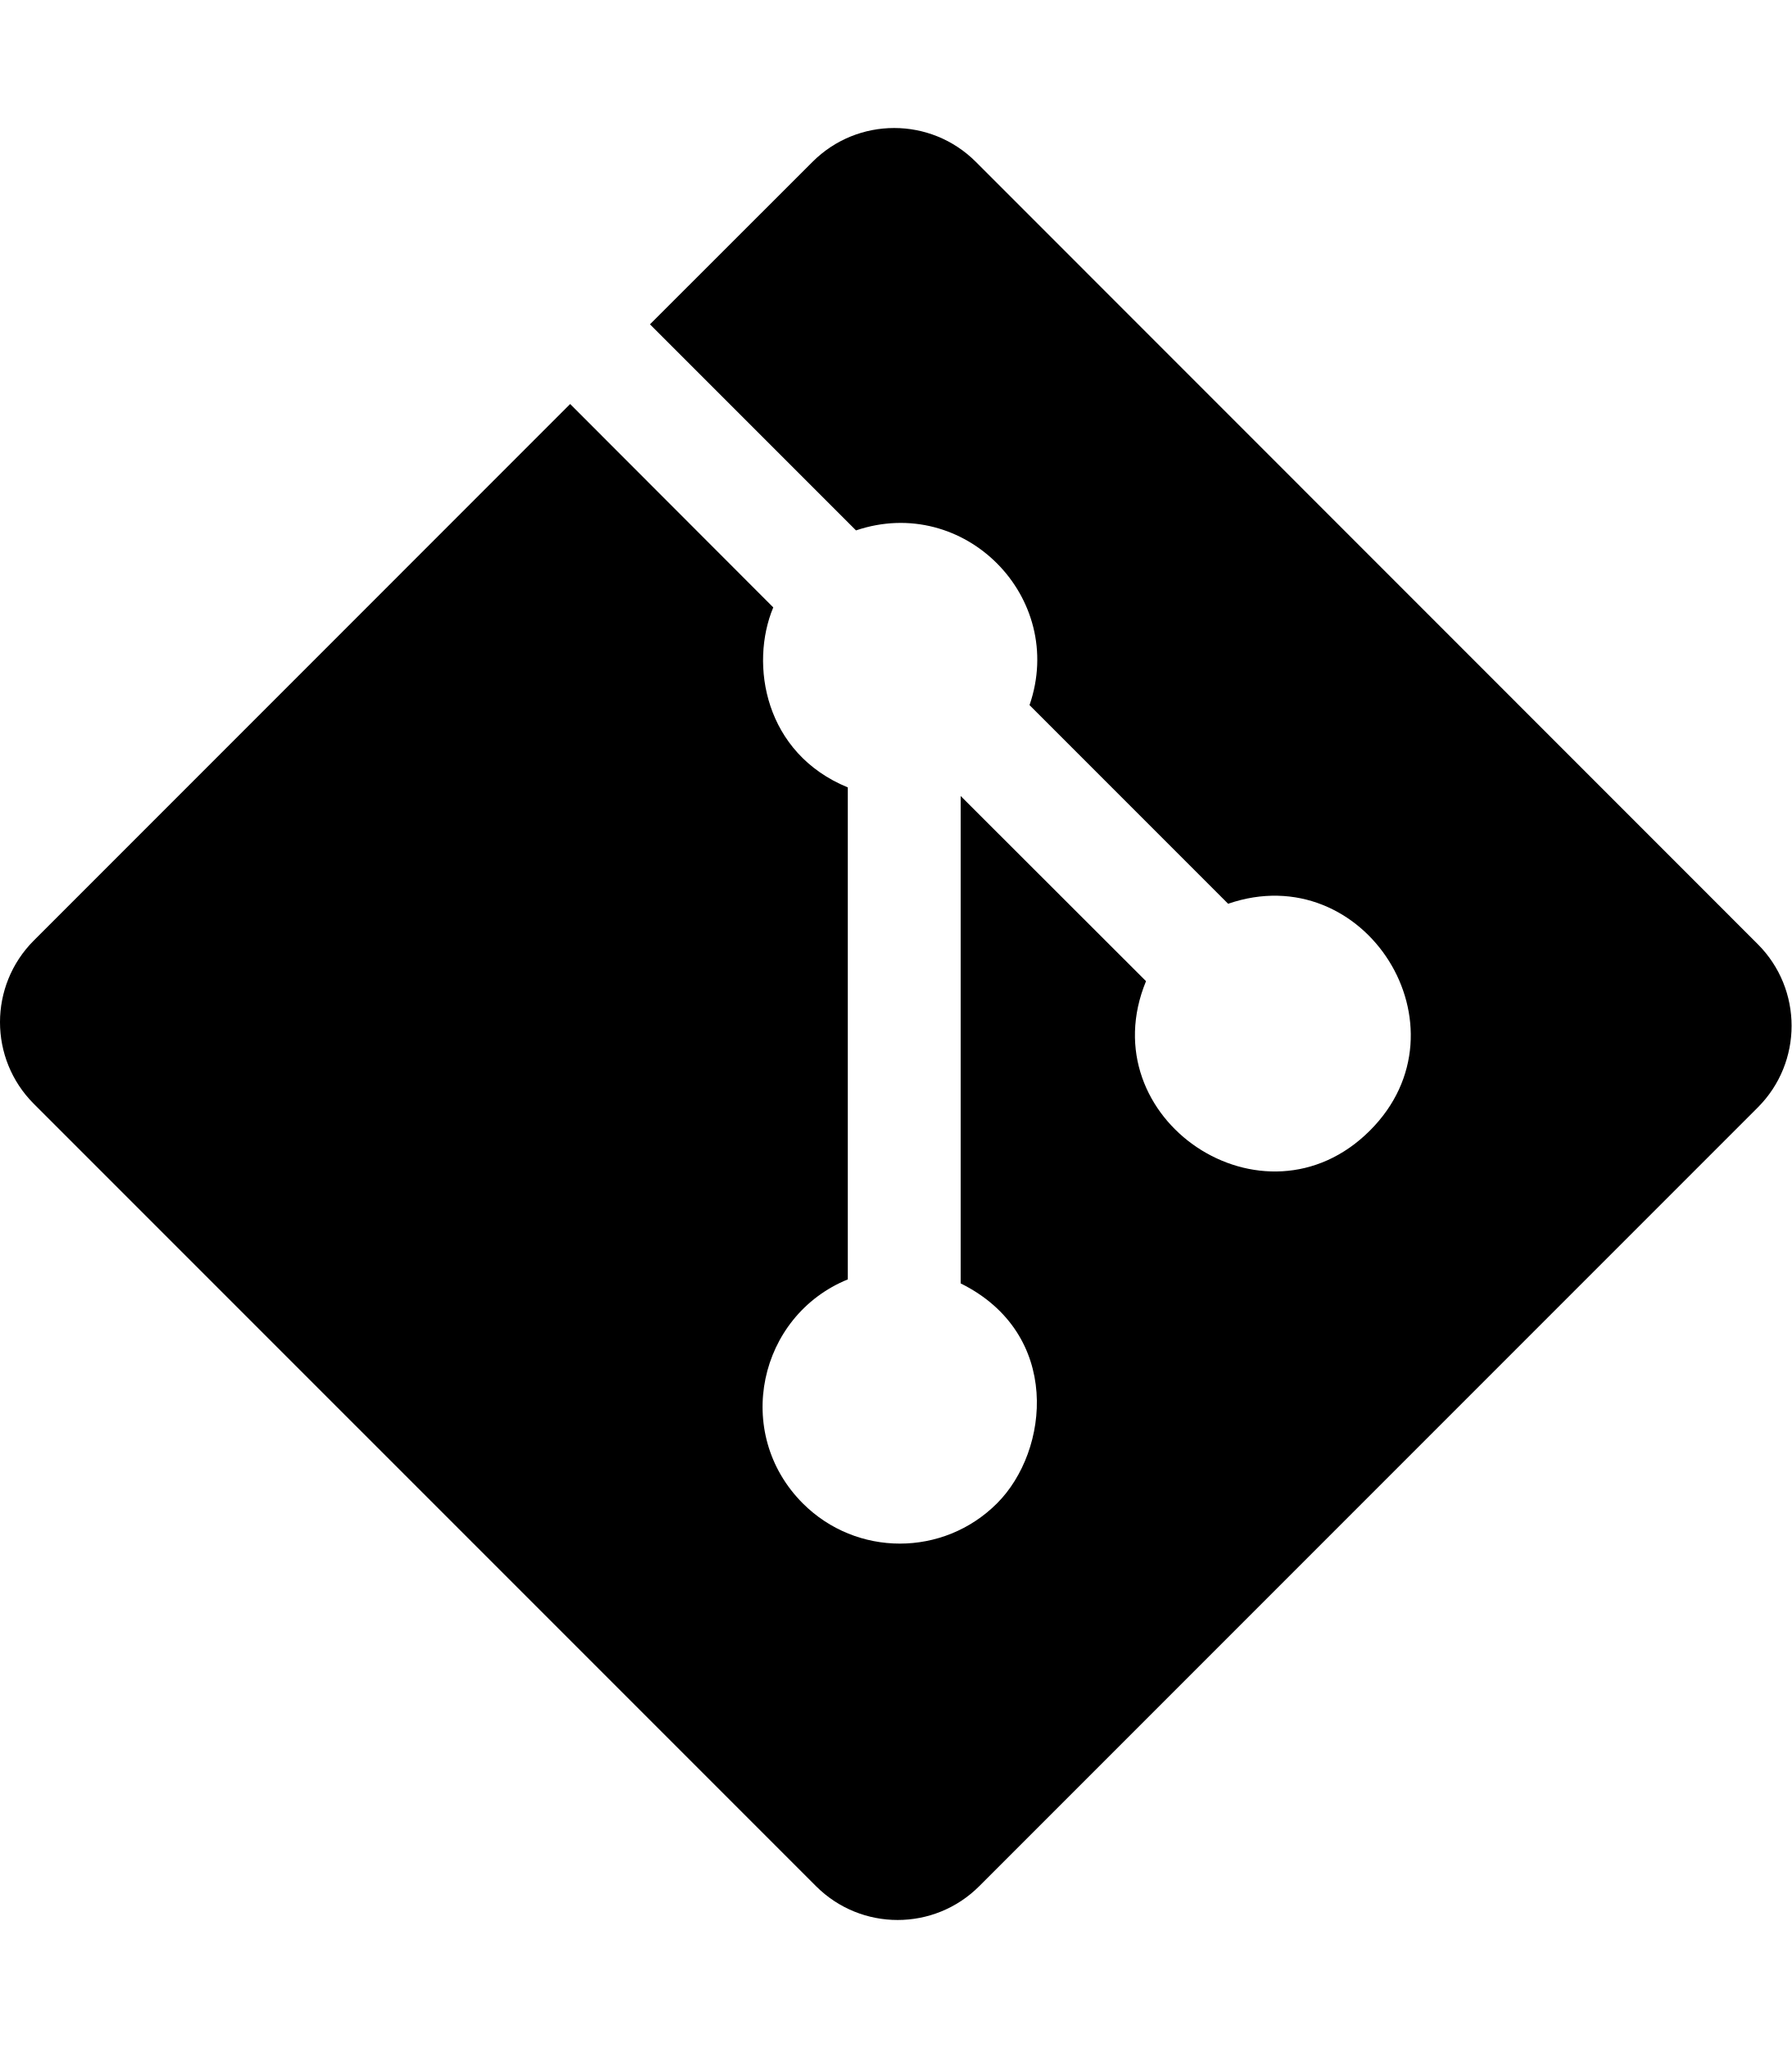
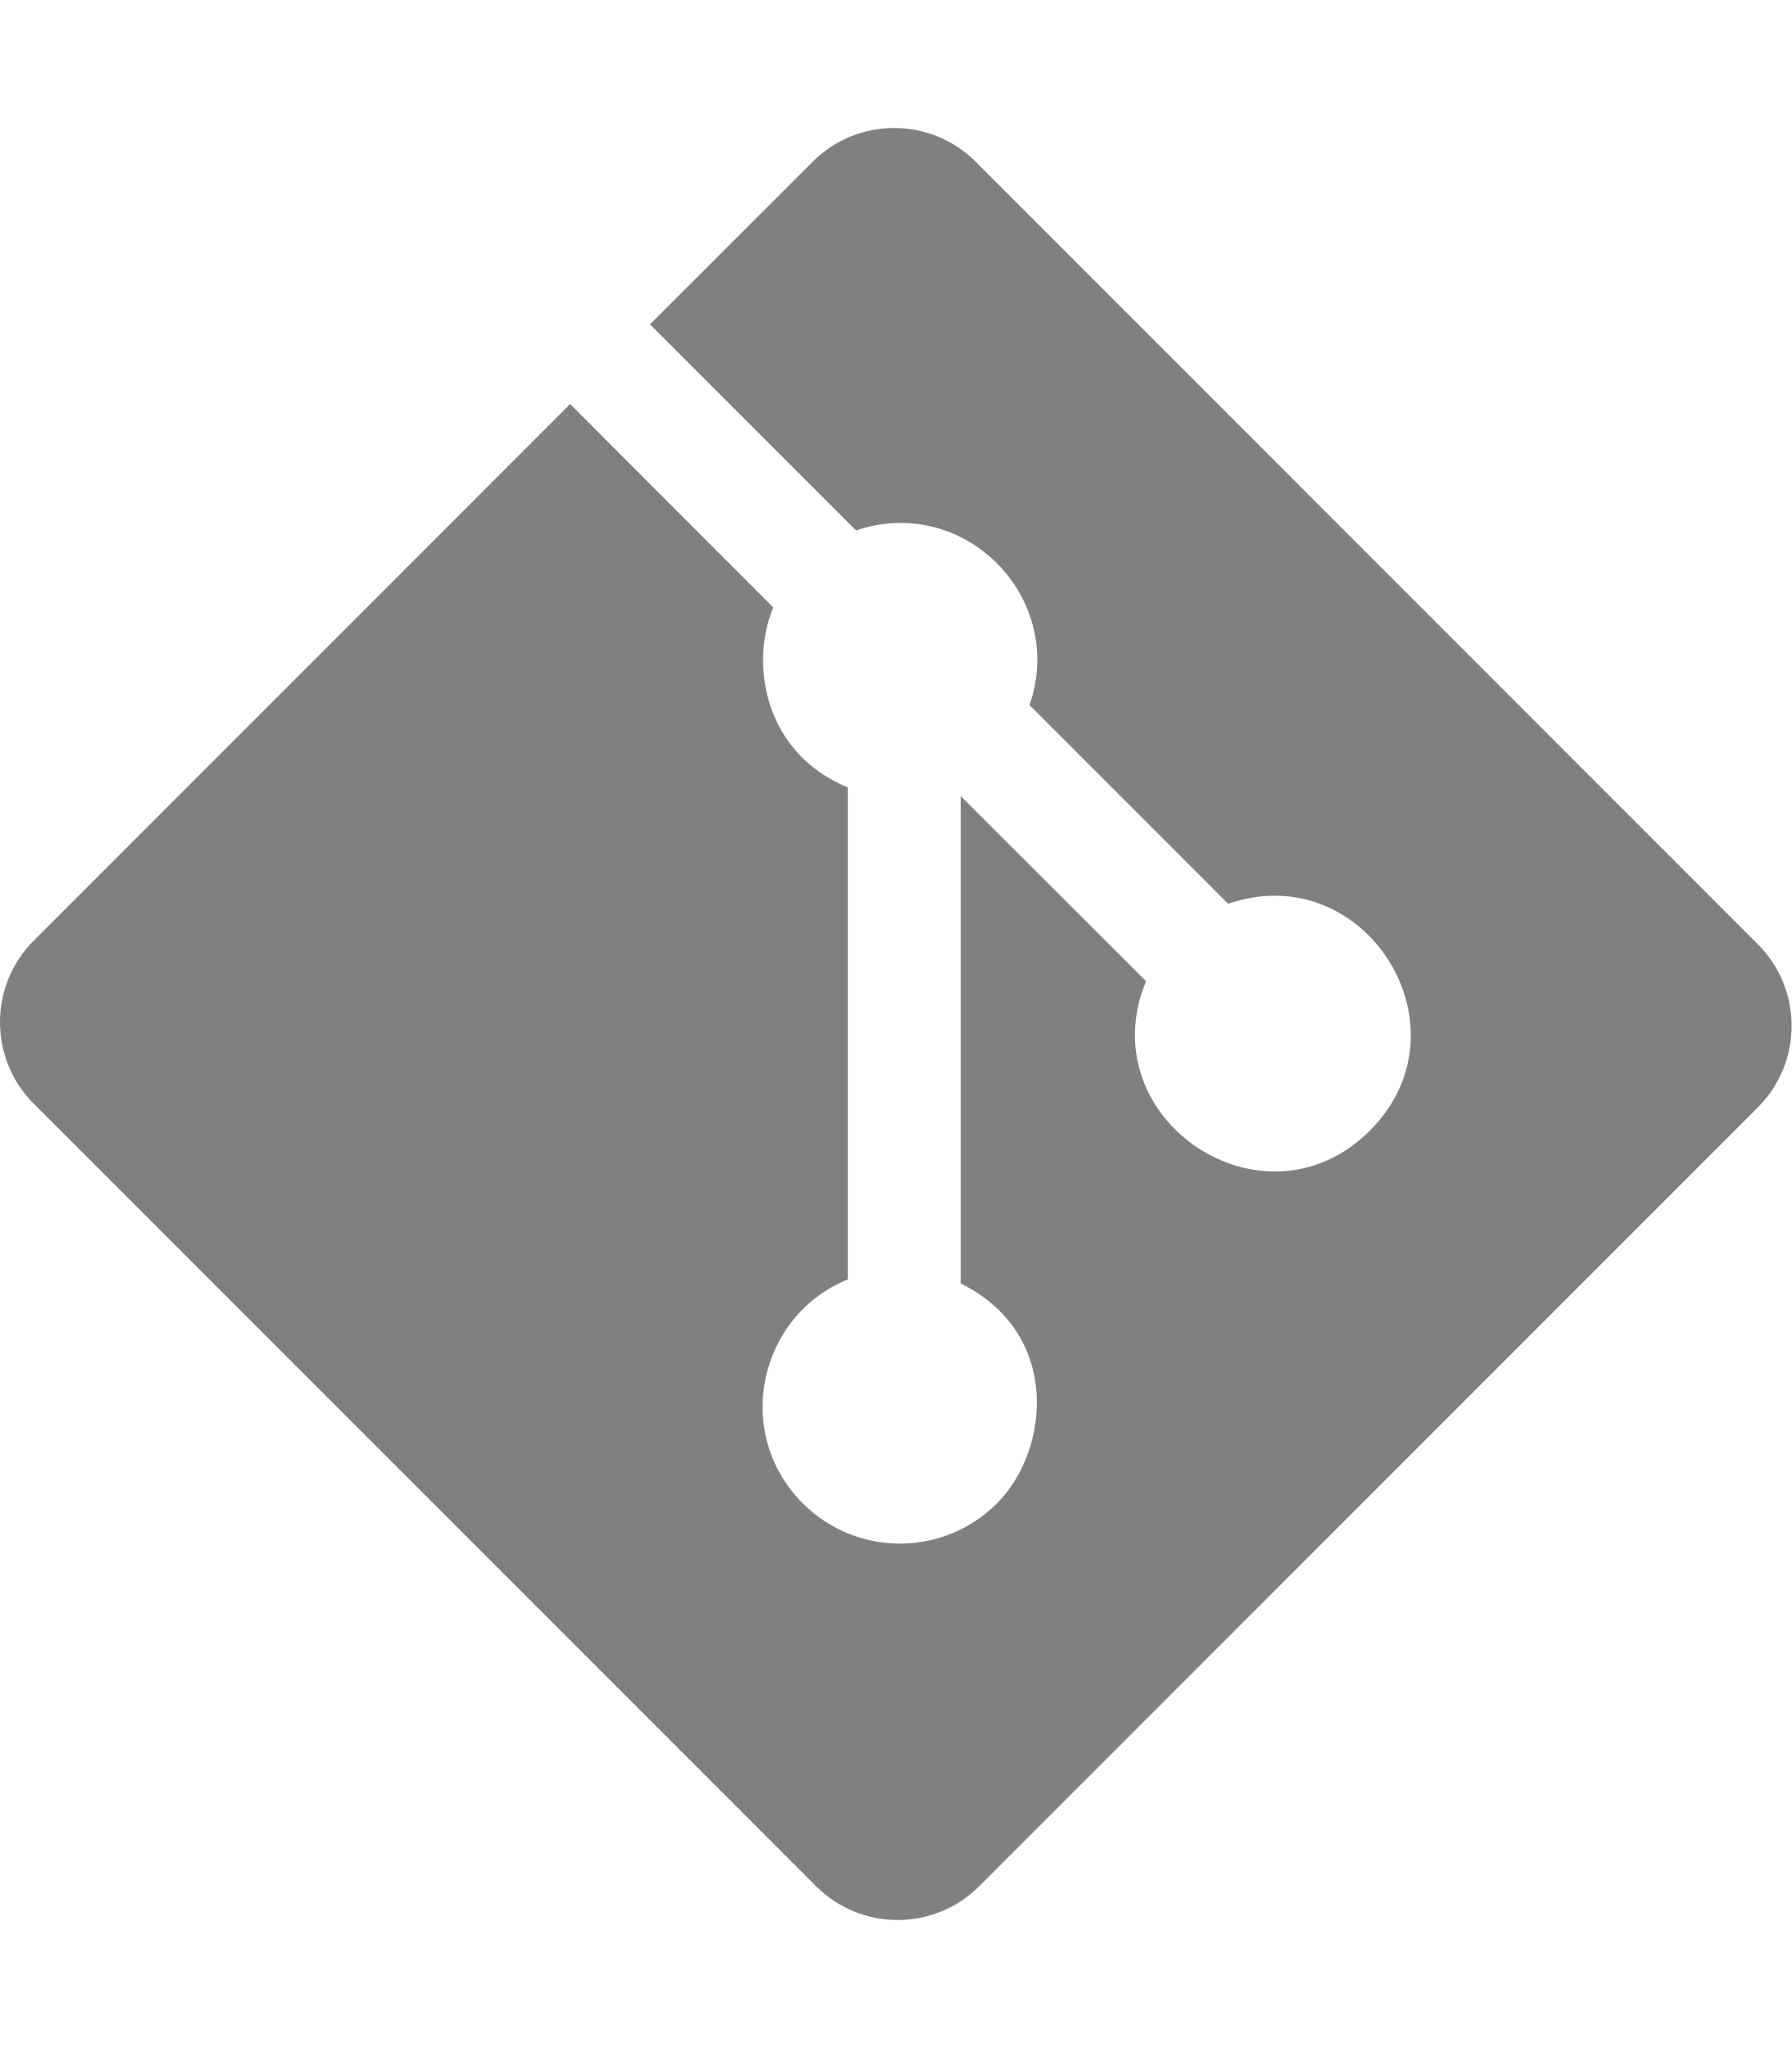
- <svg xmlns="http://www.w3.org/2000/svg" viewBox="0 0 448 512">
-   <path d="M439.55 236.05L244 40.45a28.87 28.87 0 0 0-40.81 0l-40.66 40.63 51.52 51.52c27.06-9.14 52.68 16.77 43.39 43.68l49.66 49.66c34.23-11.8 61.18 31 35.47 56.69-26.49 26.49-70.21-2.87-56-37.34L240.22 199v121.85c25.3 12.54 22.26 41.85 9.08 55a34.34 34.34 0 0 1-48.55 0c-17.57-17.6-11.07-46.91 11.25-56v-123c-20.8-8.51-24.6-30.74-18.64-45L142.57 101 8.45 235.14a28.86 28.86 0 0 0 0 40.81l195.61 195.6a28.86 28.86 0 0 0 40.8 0l194.69-194.69a28.86 28.86 0 0 0 0-40.81z" />
+ <svg xmlns="http://www.w3.org/2000/svg" viewBox="0 0 448 512" version="1.1" id="svg234">
+   <defs id="defs238" />
+   <path d="M439.55 236.05L244 40.45a28.87 28.87 0 0 0-40.81 0l-40.66 40.63 51.52 51.52c27.06-9.14 52.68 16.77 43.39 43.68l49.66 49.66c34.23-11.8 61.18 31 35.47 56.69-26.49 26.49-70.21-2.87-56-37.34L240.22 199v121.85c25.3 12.54 22.26 41.85 9.08 55a34.34 34.34 0 0 1-48.55 0c-17.57-17.6-11.07-46.91 11.25-56v-123c-20.8-8.51-24.6-30.74-18.64-45L142.57 101 8.45 235.14a28.86 28.86 0 0 0 0 40.81l195.61 195.6a28.86 28.86 0 0 0 40.8 0l194.69-194.69a28.86 28.86 0 0 0 0-40.81z" id="path232" style="fill:#808080" />
</svg>
